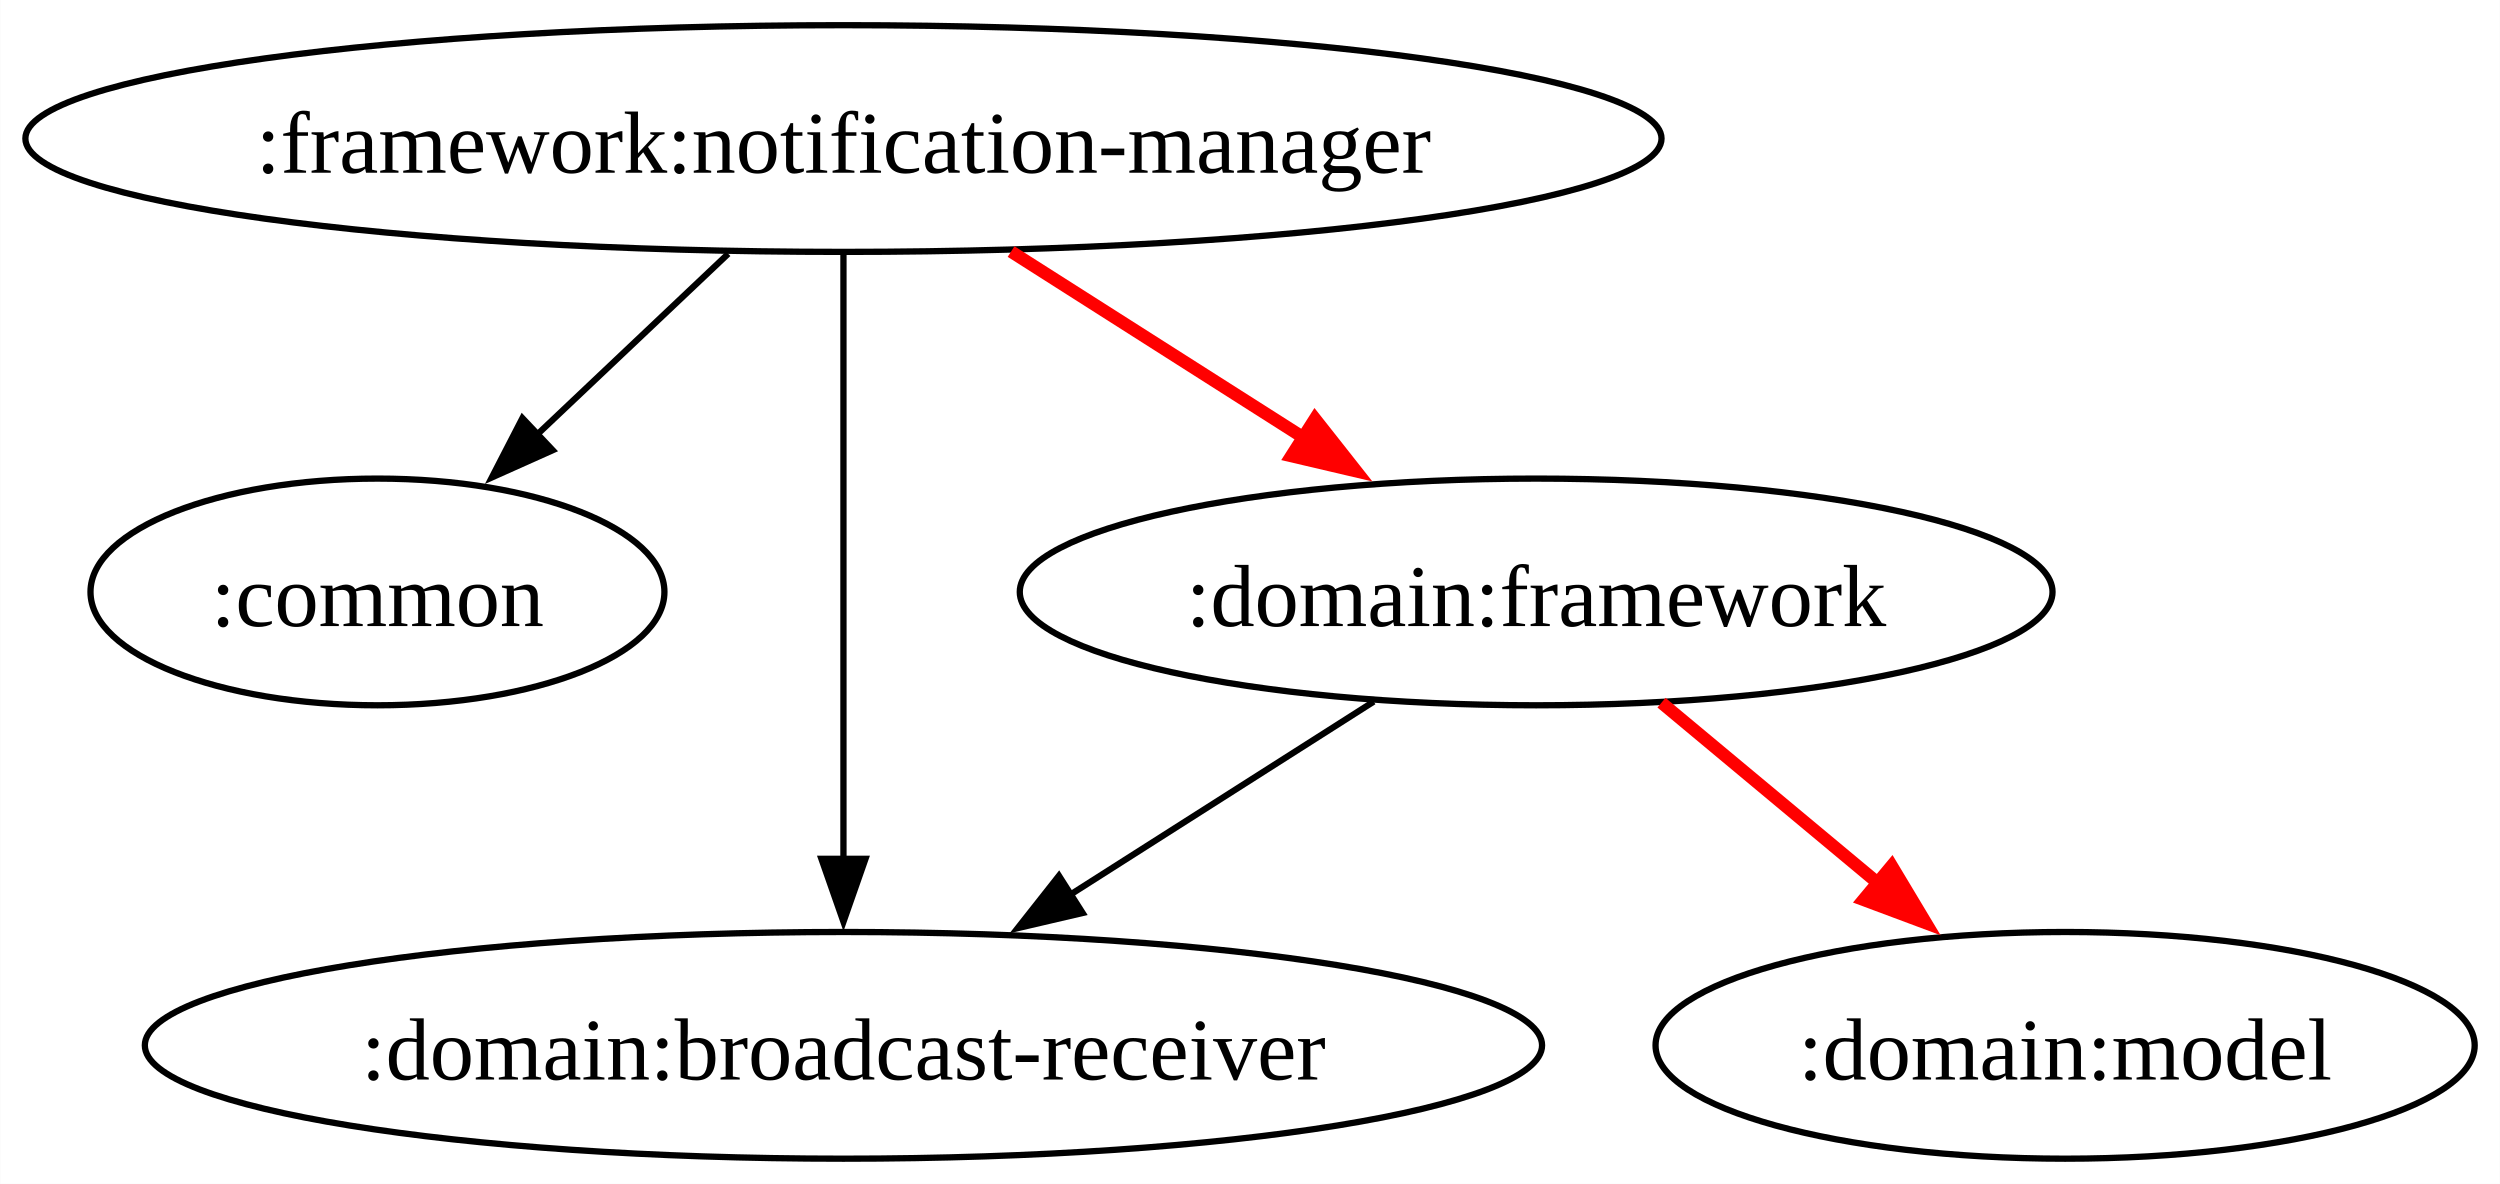
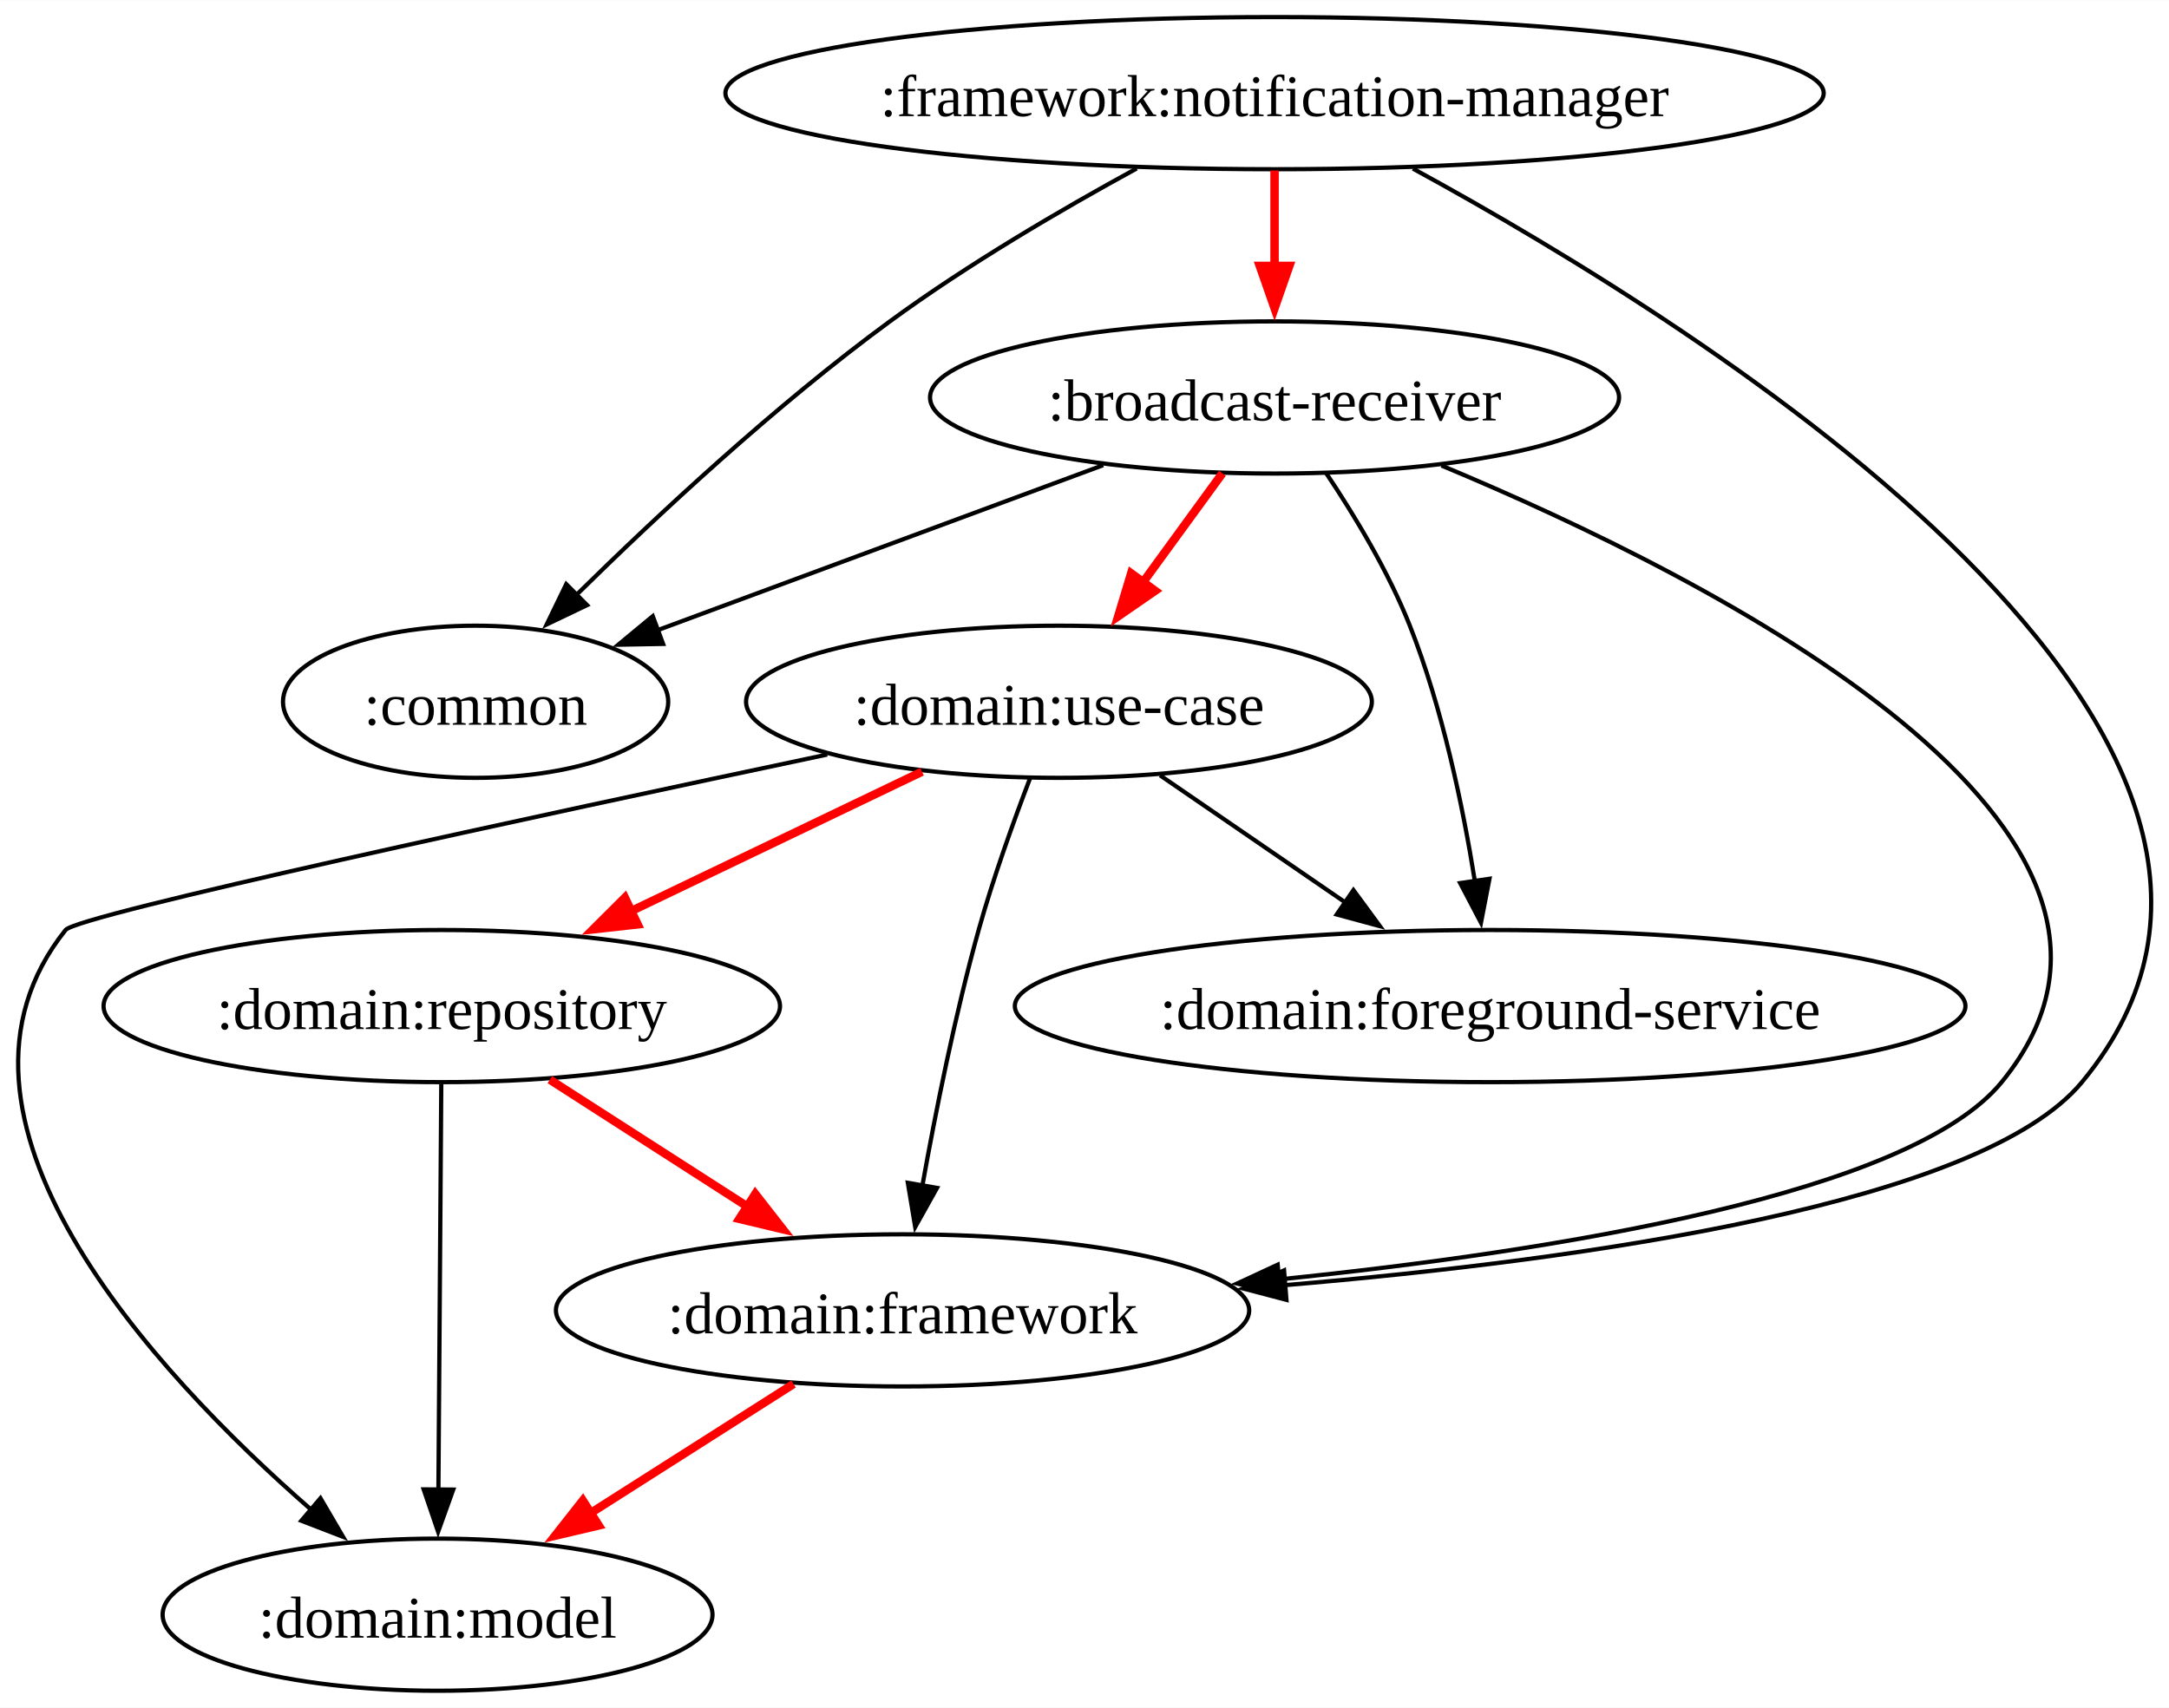
- <svg xmlns="http://www.w3.org/2000/svg" width="397pt" height="188pt" viewBox="0.00 0.00 396.94 188.00">
-   <g id="graph0" class="graph" transform="scale(1 1) rotate(0) translate(4 184)">
-     <polygon fill="white" stroke="none" points="-4,4 -4,-184 392.94,-184 392.94,4 -4,4" />
+ <svg xmlns="http://www.w3.org/2000/svg" width="513pt" height="404pt" viewBox="0.00 0.00 513.10 404.00">
+   <g id="graph0" class="graph" transform="scale(1 1) rotate(0) translate(4 400)">
+     <polygon fill="white" stroke="none" points="-4,4 -4,-400 509.1,-400 509.1,4 -4,4" />
    <g id="node1" class="node">
-       <ellipse fill="none" stroke="black" cx="129.91" cy="-162" rx="129.91" ry="18" />
-       <text text-anchor="middle" x="129.91" y="-156.57" font-family="Times New Roman,serif" font-size="14.00">:framework:notification-manager</text>
+       <ellipse fill="none" stroke="black" cx="297.51" cy="-378" rx="129.91" ry="18" />
+       <text text-anchor="middle" x="297.51" y="-372.57" font-family="Times New Roman,serif" font-size="14.00">:framework:notification-manager</text>
    </g>
    <g id="node2" class="node">
-       <ellipse fill="none" stroke="black" cx="55.91" cy="-90" rx="45.57" ry="18" />
-       <text text-anchor="middle" x="55.91" y="-84.58" font-family="Times New Roman,serif" font-size="14.00">:common</text>
+       <ellipse fill="none" stroke="black" cx="297.51" cy="-306" rx="81.5" ry="18" />
+       <text text-anchor="middle" x="297.51" y="-300.57" font-family="Times New Roman,serif" font-size="14.00">:broadcast-receiver</text>
    </g>
    <g id="edge1" class="edge">
-       <path fill="none" stroke="black" d="M111.61,-143.7C102.48,-135.05 91.27,-124.46 81.32,-115.04" />
-       <polygon fill="black" stroke="black" points="83.74,-112.51 74.07,-108.18 78.93,-117.6 83.74,-112.51" />
+       <path fill="none" stroke="red" stroke-width="2" d="M297.51,-359.7C297.51,-352.41 297.51,-343.73 297.51,-335.54" />
+       <polygon fill="red" stroke="red" stroke-width="2" points="301.01,-337.13 297.51,-327.13 294.01,-337.13 301.01,-337.13" />
    </g>
    <g id="node3" class="node">
-       <ellipse fill="none" stroke="black" cx="129.91" cy="-18" rx="110.94" ry="18" />
-       <text text-anchor="middle" x="129.91" y="-12.57" font-family="Times New Roman,serif" font-size="14.00">:domain:broadcast-receiver</text>
+       <ellipse fill="none" stroke="black" cx="108.51" cy="-234" rx="45.57" ry="18" />
+       <text text-anchor="middle" x="108.51" y="-228.57" font-family="Times New Roman,serif" font-size="14.00">:common</text>
    </g>
    <g id="edge2" class="edge">
-       <path fill="none" stroke="black" d="M129.91,-143.59C129.91,-119.61 129.91,-76.14 129.91,-47.42" />
-       <polygon fill="black" stroke="black" points="133.41,-47.62 129.91,-37.62 126.41,-47.62 133.41,-47.62" />
+       <path fill="none" stroke="black" d="M264.9,-360.18C247.08,-350.46 224.95,-337.51 206.51,-324 179.5,-304.21 151.5,-278.12 132.38,-259.31" />
+       <polygon fill="black" stroke="black" points="134.88,-256.87 125.33,-252.3 129.95,-261.83 134.88,-256.87" />
    </g>
    <g id="node4" class="node">
-       <ellipse fill="none" stroke="black" cx="239.91" cy="-90" rx="82" ry="18" />
-       <text text-anchor="middle" x="239.91" y="-84.58" font-family="Times New Roman,serif" font-size="14.00">:domain:framework</text>
+       <ellipse fill="none" stroke="black" cx="209.51" cy="-90" rx="82" ry="18" />
+       <text text-anchor="middle" x="209.51" y="-84.58" font-family="Times New Roman,serif" font-size="14.00">:domain:framework</text>
    </g>
    <g id="edge3" class="edge">
-       <path fill="none" stroke="red" stroke-width="2" d="M156.53,-144.05C170.96,-134.87 188.98,-123.41 204.56,-113.49" />
-       <polygon fill="red" stroke="red" stroke-width="2" points="204.79,-117.49 211.35,-109.17 201.03,-111.59 204.79,-117.49" />
+       <path fill="none" stroke="black" d="M330.25,-360.14C400.74,-321.71 555.31,-224.68 488.51,-144 464.79,-115.34 372.06,-102.05 299.94,-95.97" />
+       <polygon fill="black" stroke="black" points="300.32,-92.49 290.07,-95.18 299.76,-99.47 300.32,-92.49" />
+     </g>
+     <g id="edge4" class="edge">
+       <path fill="none" stroke="black" d="M256.97,-289.98C225.92,-278.48 183.19,-262.66 151.54,-250.93" />
+       <polygon fill="black" stroke="black" points="152.86,-247.69 142.26,-247.5 150.42,-254.25 152.86,-247.69" />
+     </g>
+     <g id="edge6" class="edge">
+       <path fill="none" stroke="black" d="M337,-289.89C401.67,-262.94 518.35,-203.79 469.51,-144 448.03,-117.69 365.02,-104.11 298.5,-97.32" />
+       <polygon fill="black" stroke="black" points="298.93,-93.84 288.64,-96.35 298.25,-100.81 298.93,-93.84" />
+     </g>
+     <g id="node5" class="node">
+       <ellipse fill="none" stroke="black" cx="348.51" cy="-162" rx="112.44" ry="18" />
+       <text text-anchor="middle" x="348.51" y="-156.57" font-family="Times New Roman,serif" font-size="14.00">:domain:foreground-service</text>
    </g>
    <g id="edge5" class="edge">
-       <path fill="none" stroke="black" d="M214.12,-72.59C199.71,-63.42 181.53,-51.85 165.75,-41.81" />
-       <polygon fill="black" stroke="black" points="167.89,-39.02 157.57,-36.61 164.13,-44.93 167.89,-39.02" />
+       <path fill="none" stroke="black" d="M309.72,-288.09C316.45,-278.04 324.45,-264.79 329.51,-252 337.21,-232.54 342.03,-209.4 344.89,-191.59" />
+       <polygon fill="black" stroke="black" points="348.35,-192.12 346.34,-181.72 341.42,-191.1 348.35,-192.12" />
    </g>
-     <g id="node5" class="node">
-       <ellipse fill="none" stroke="black" cx="323.91" cy="-18" rx="65.04" ry="18" />
-       <text text-anchor="middle" x="323.91" y="-12.57" font-family="Times New Roman,serif" font-size="14.00">:domain:model</text>
+     <g id="node6" class="node">
+       <ellipse fill="none" stroke="black" cx="246.51" cy="-234" rx="74.02" ry="18" />
+       <text text-anchor="middle" x="246.51" y="-228.57" font-family="Times New Roman,serif" font-size="14.00">:domain:use-case</text>
    </g>
-     <g id="edge4" class="edge">
-       <path fill="none" stroke="red" stroke-width="2" d="M259.81,-72.41C270.48,-63.52 283.81,-52.41 295.55,-42.63" />
-       <polygon fill="red" stroke="red" stroke-width="2" points="296.37,-46.5 301.82,-37.41 291.89,-41.12 296.37,-46.5" />
+     <g id="edge7" class="edge">
+       <path fill="none" stroke="red" stroke-width="2" d="M285.17,-288.05C279.22,-279.89 271.95,-269.91 265.33,-260.82" />
+       <polygon fill="red" stroke="red" stroke-width="2" points="269.25,-260.26 260.53,-254.24 263.59,-264.38 269.25,-260.26" />
+     </g>
+     <g id="node7" class="node">
+       <ellipse fill="none" stroke="black" cx="99.51" cy="-18" rx="65.04" ry="18" />
+       <text text-anchor="middle" x="99.51" y="-12.57" font-family="Times New Roman,serif" font-size="14.00">:domain:model</text>
+     </g>
+     <g id="edge8" class="edge">
+       <path fill="none" stroke="red" stroke-width="2" d="M183.72,-72.59C169,-63.22 150.34,-51.34 134.33,-41.16" />
+       <polygon fill="red" stroke="red" stroke-width="2" points="137.63,-39.11 127.32,-36.69 133.87,-45.01 137.63,-39.11" />
+     </g>
+     <g id="edge11" class="edge">
+       <path fill="none" stroke="black" d="M239.72,-216.02C235.77,-205.72 230.93,-192.24 227.51,-180 221.94,-160.01 217.34,-137.05 214.19,-119.46" />
+       <polygon fill="black" stroke="black" points="217.66,-118.98 212.5,-109.73 210.76,-120.18 217.66,-118.98" />
+     </g>
+     <g id="edge10" class="edge">
+       <path fill="none" stroke="black" d="M270.43,-216.59C283.57,-207.57 300.08,-196.24 314.54,-186.32" />
+       <polygon fill="black" stroke="black" points="316.17,-189.44 322.44,-180.9 312.21,-183.67 316.17,-189.44" />
+     </g>
+     <g id="edge9" class="edge">
+       <path fill="none" stroke="black" d="M191.68,-221.51C123.14,-207.03 14.37,-183.57 11.51,-180 -23.75,-135.89 32.03,-75.66 69.67,-42.79" />
+       <polygon fill="black" stroke="black" points="71.81,-45.56 77.16,-36.42 67.28,-40.23 71.81,-45.56" />
+     </g>
+     <g id="node8" class="node">
+       <ellipse fill="none" stroke="black" cx="100.51" cy="-162" rx="80.01" ry="18" />
+       <text text-anchor="middle" x="100.51" y="-156.57" font-family="Times New Roman,serif" font-size="14.00">:domain:repository</text>
+     </g>
+     <g id="edge12" class="edge">
+       <path fill="none" stroke="red" stroke-width="2" d="M214.11,-217.46C193.44,-207.55 166.41,-194.59 143.9,-183.8" />
+       <polygon fill="red" stroke="red" stroke-width="2" points="146.84,-181.33 136.31,-180.16 143.82,-187.64 146.84,-181.33" />
+     </g>
+     <g id="edge14" class="edge">
+       <path fill="none" stroke="red" stroke-width="2" d="M126.07,-144.59C140.45,-135.35 158.62,-123.68 174.33,-113.59" />
+       <polygon fill="red" stroke="red" stroke-width="2" points="174.67,-117.54 181.19,-109.19 170.89,-111.65 174.67,-117.54" />
+     </g>
+     <g id="edge13" class="edge">
+       <path fill="none" stroke="black" d="M100.39,-143.59C100.22,-119.61 99.92,-76.14 99.71,-47.42" />
+       <polygon fill="black" stroke="black" points="103.22,-47.6 99.64,-37.62 96.22,-47.65 103.22,-47.6" />
    </g>
  </g>
</svg>
